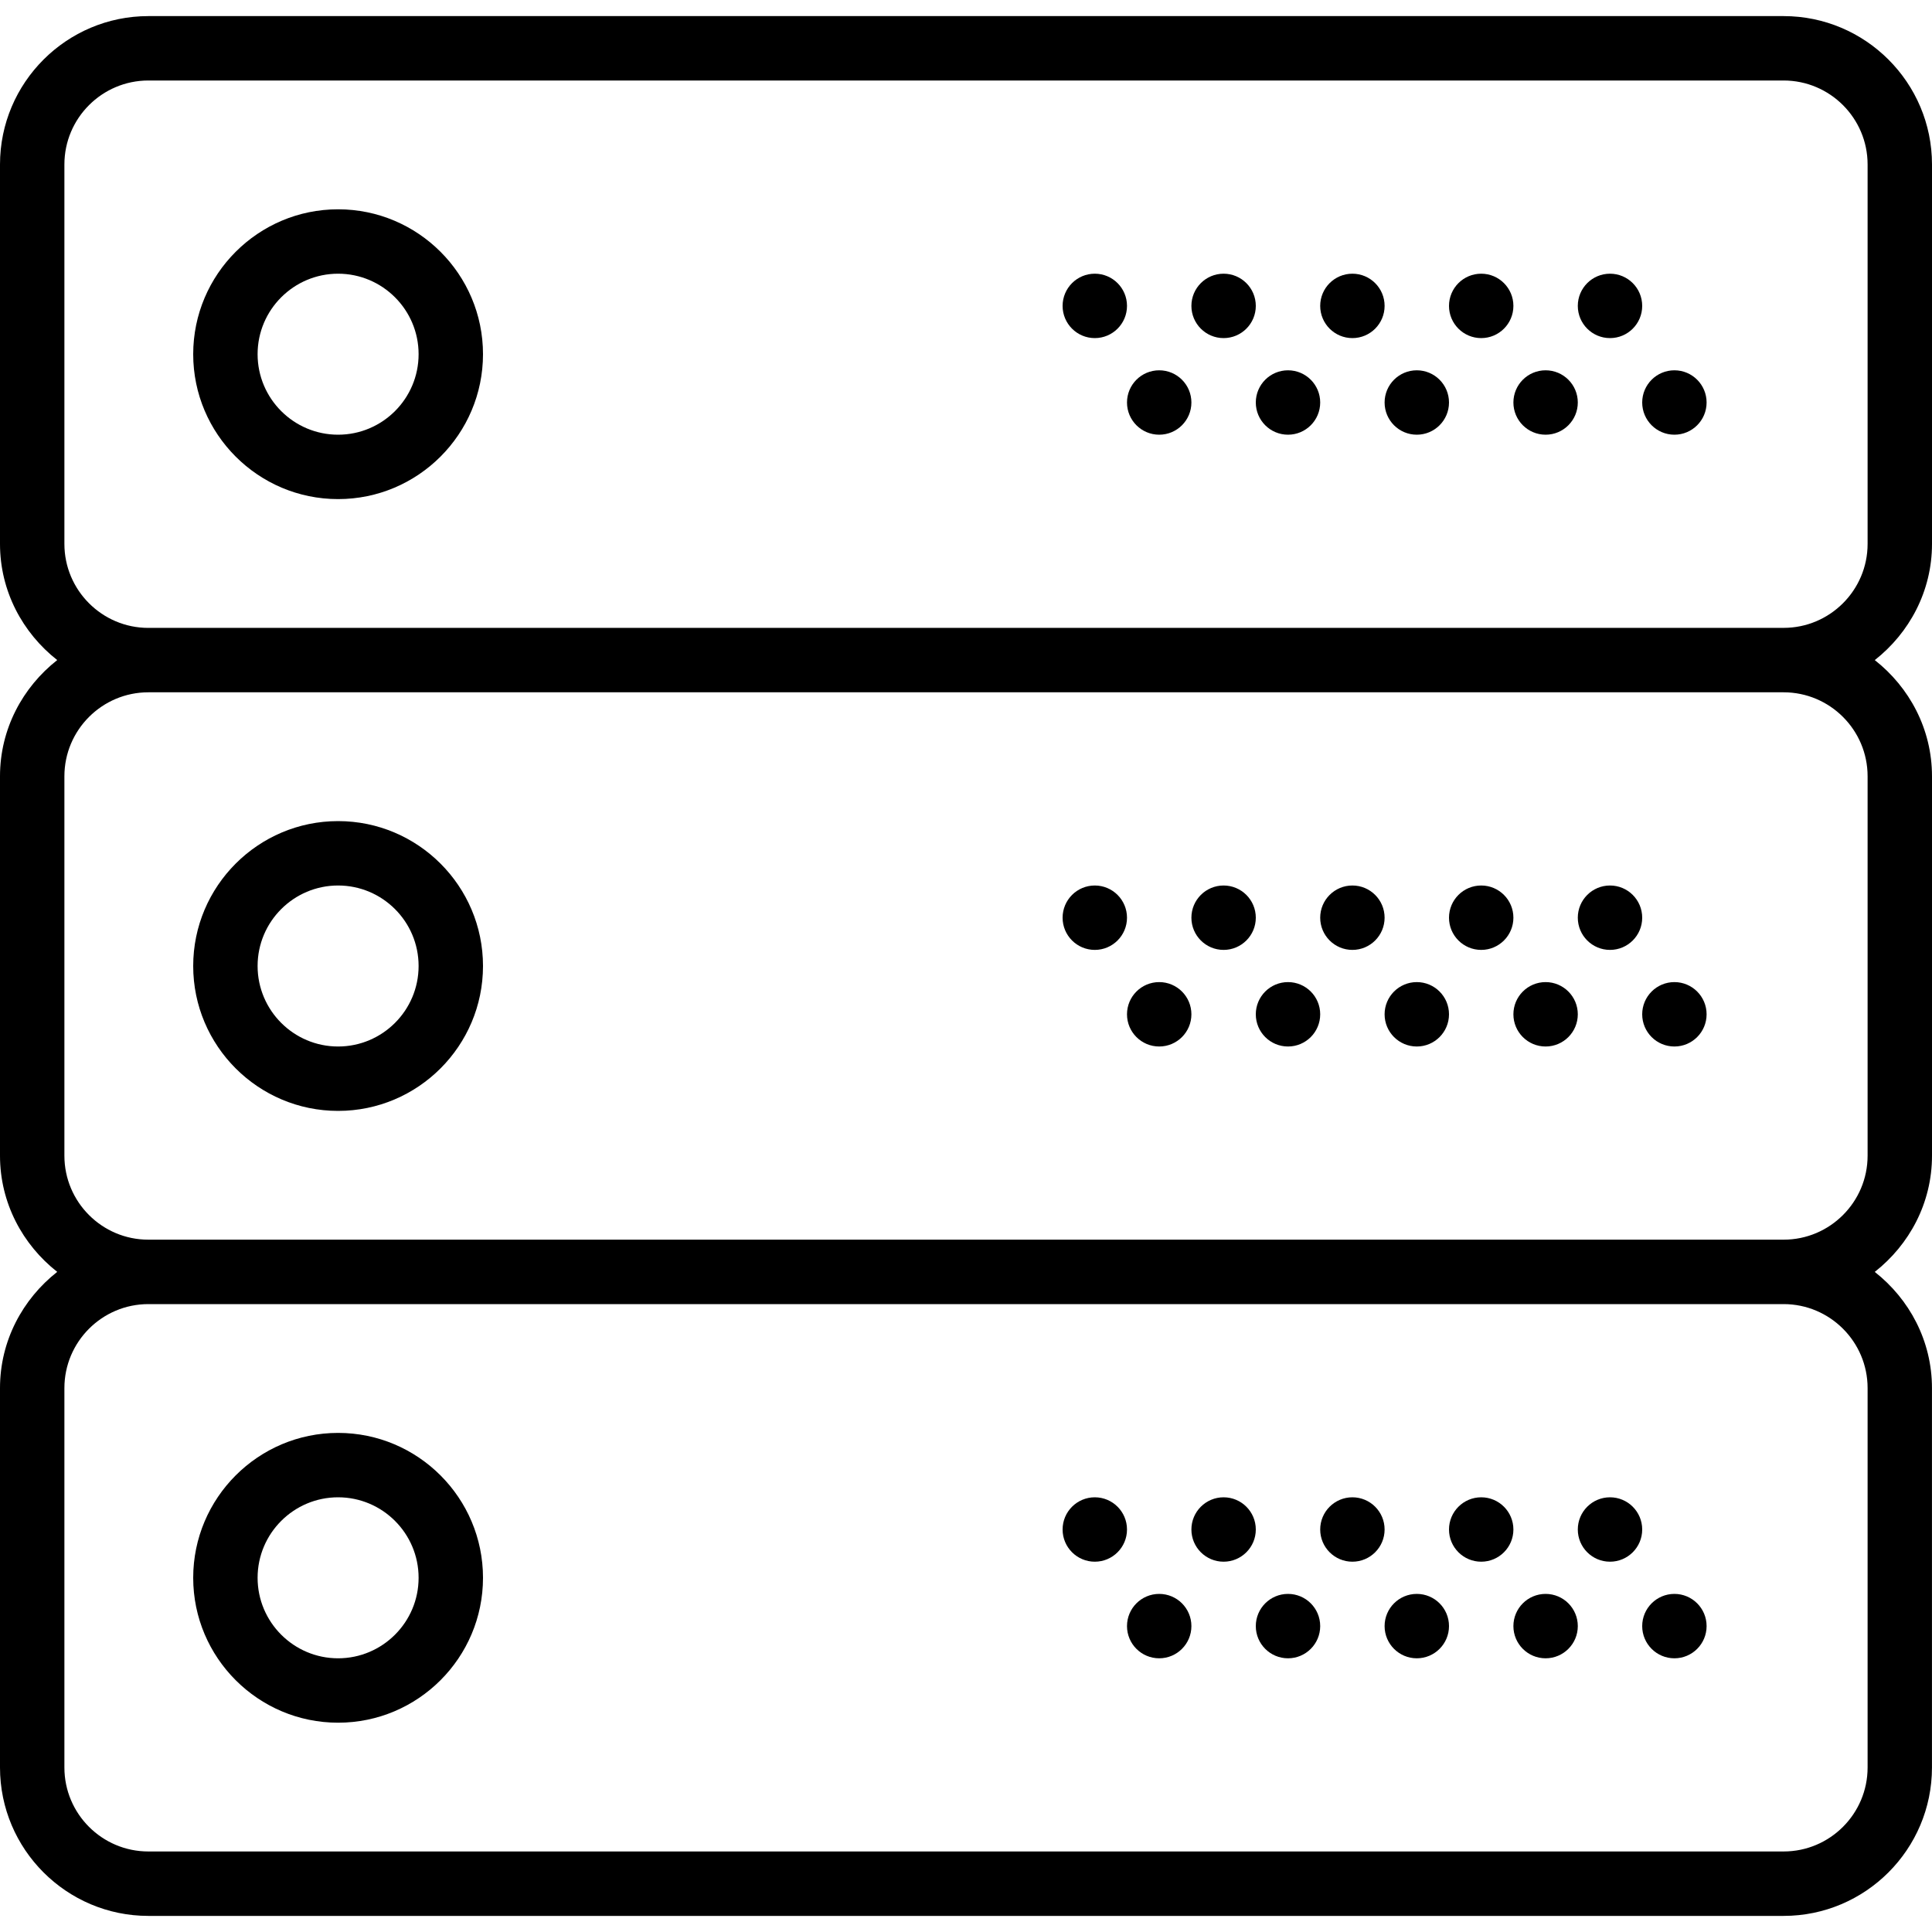
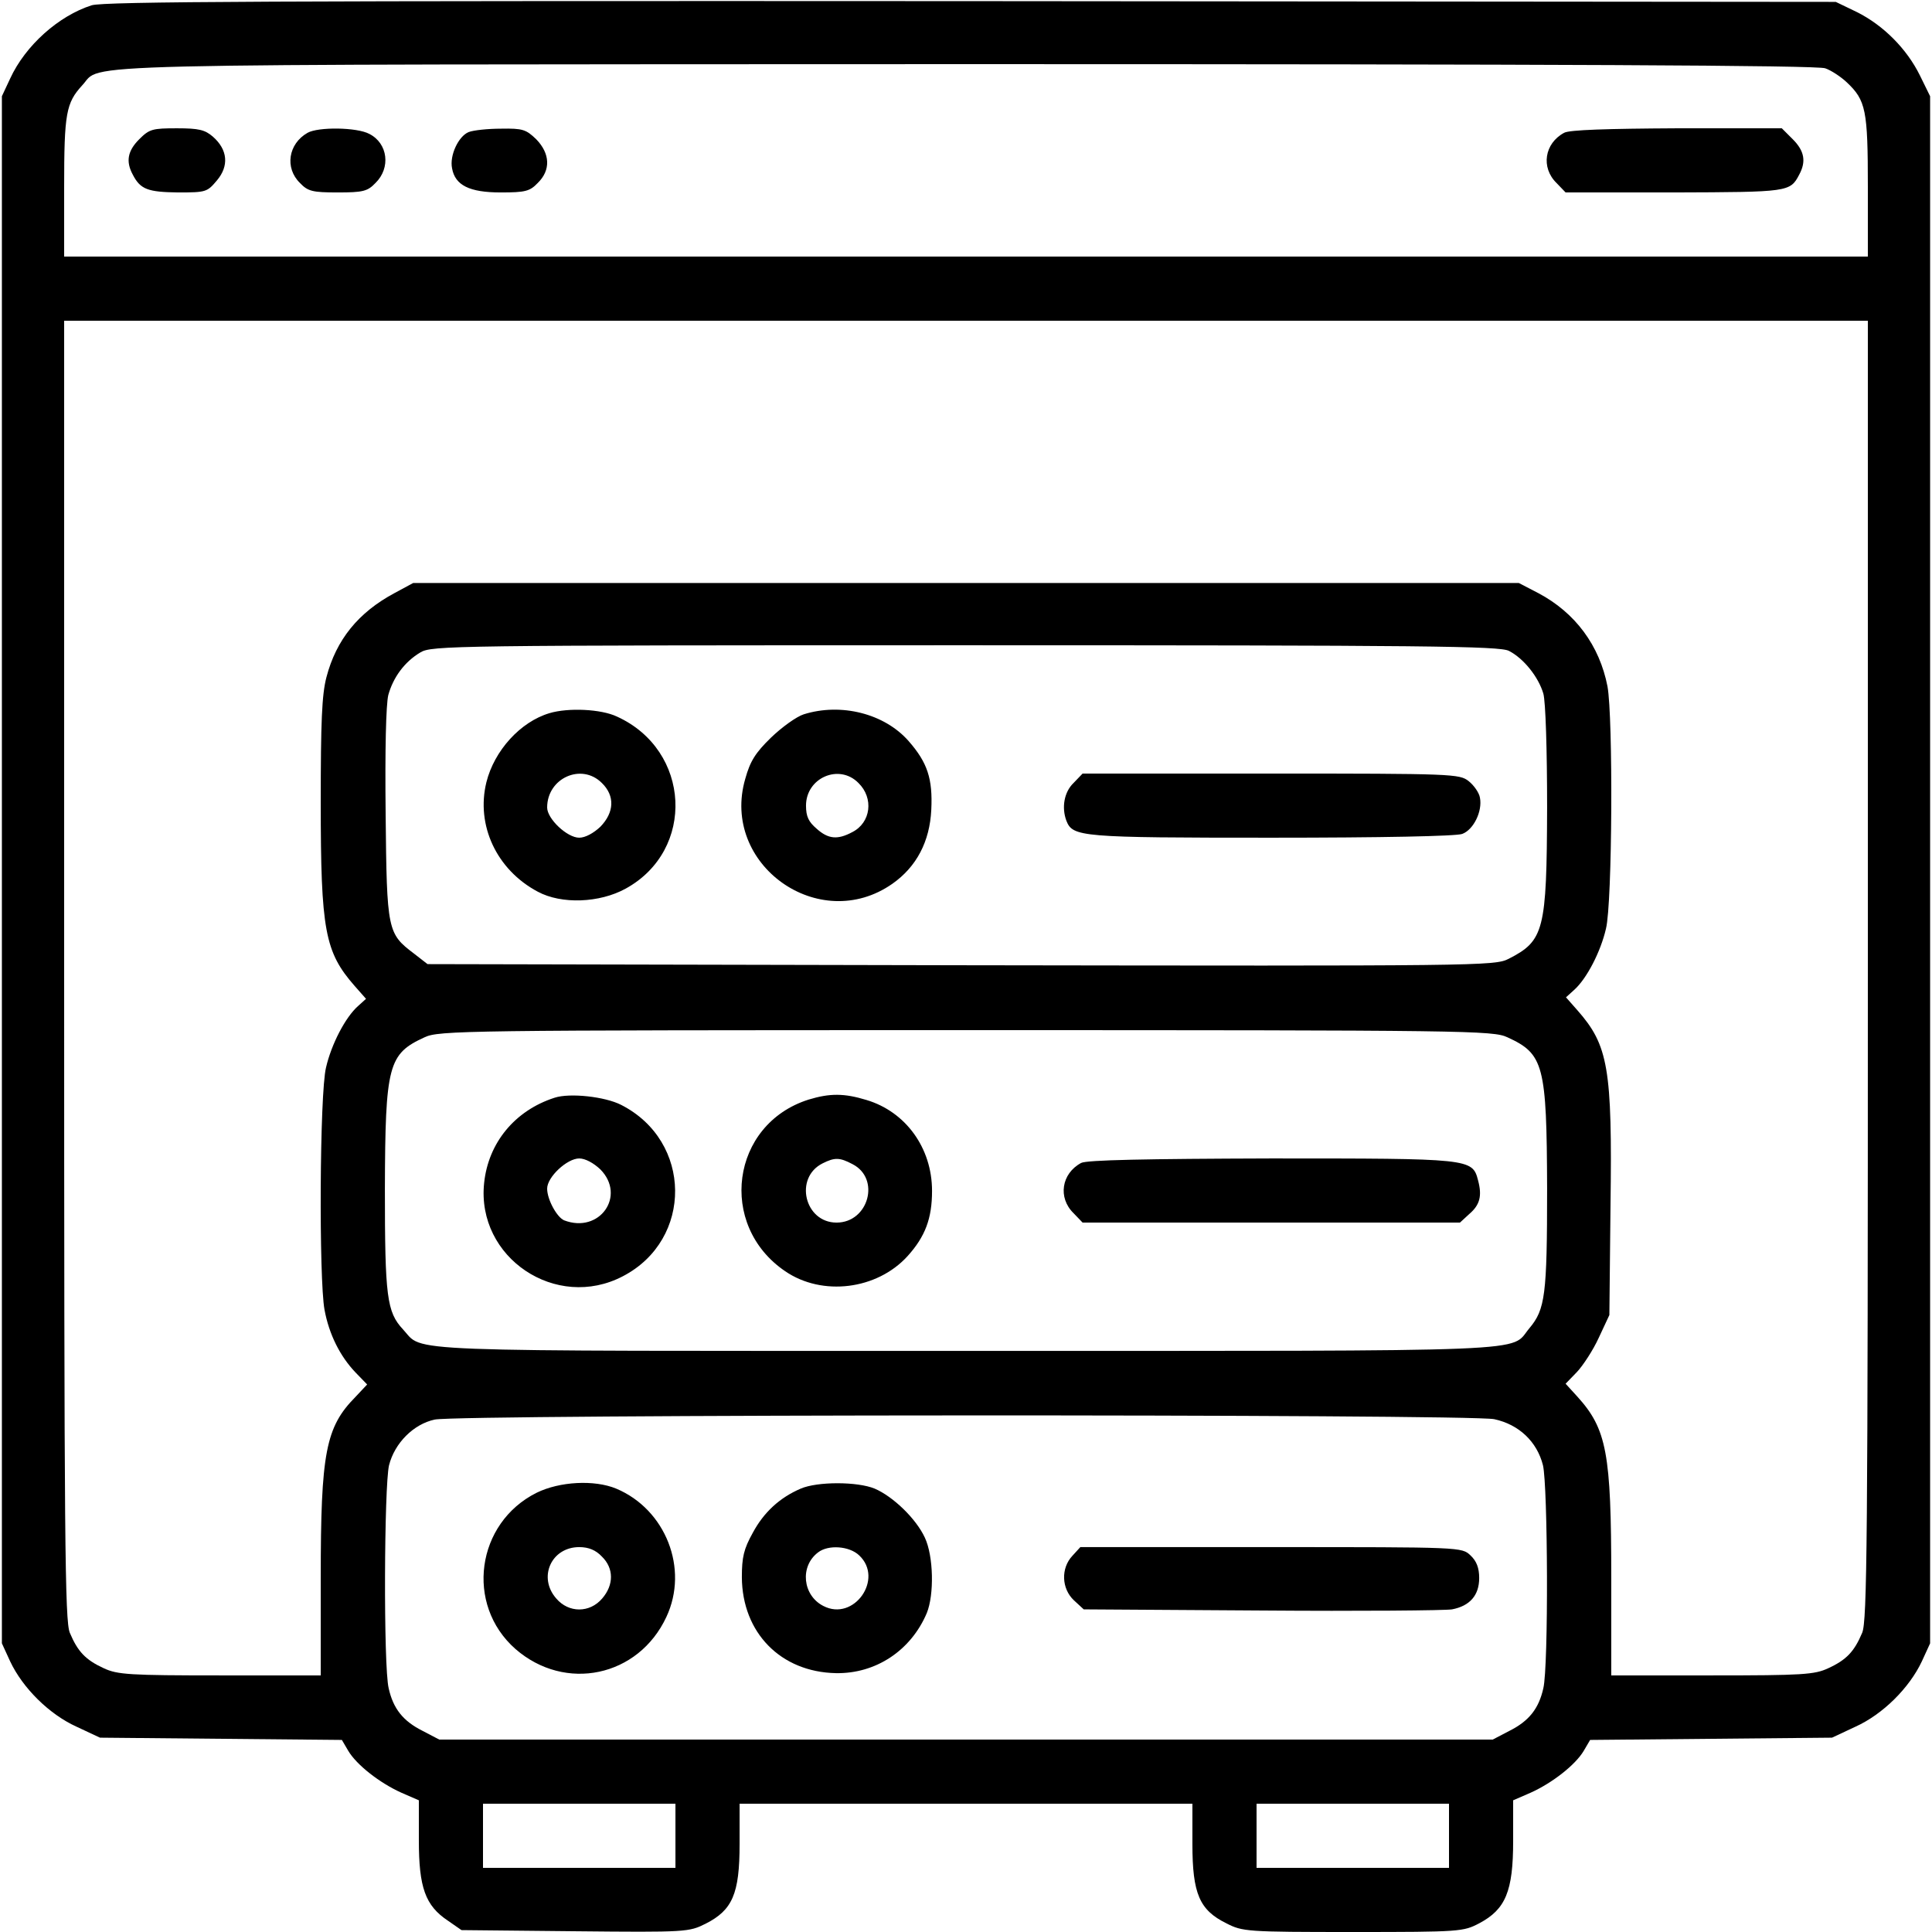
- <svg xmlns="http://www.w3.org/2000/svg" version="1.1" id="Capa_1" x="0px" y="0px" viewBox="0 0 60 60" style="enable-background:new 0 0 60 60;" xml:space="preserve">
-   <g>
-     <path d="M10.5,6.5C8.019,6.5,6,8.519,6,11s2.019,4.5,4.5,4.5S15,13.481,15,11S12.981,6.5,10.5,6.5z M10.5,13.5   C9.122,13.5,8,12.379,8,11s1.122-2.5,2.5-2.5S13,9.621,13,11S11.878,13.5,10.5,13.5z" />
-     <circle cx="50" cy="9.5" r="1" />
-     <circle cx="46" cy="9.5" r="1" />
-     <circle cx="52" cy="12.5" r="1" />
-     <circle cx="48" cy="12.5" r="1" />
-     <circle cx="42" cy="9.5" r="1" />
-     <circle cx="44" cy="12.5" r="1" />
-     <circle cx="38" cy="9.5" r="1" />
-     <circle cx="40" cy="12.5" r="1" />
-     <circle cx="34" cy="9.5" r="1" />
-     <circle cx="36" cy="12.5" r="1" />
-     <path d="M60,16.892V5.108C60,2.567,57.933,0.5,55.392,0.5H4.608C2.067,0.5,0,2.567,0,5.108v11.783c0,1.469,0.703,2.764,1.777,3.608   C0.703,21.344,0,22.64,0,24.108v11.783c0,1.469,0.703,2.764,1.777,3.608C0.703,40.344,0,41.64,0,43.108v11.783   C0,57.433,2.067,59.5,4.608,59.5h50.783c2.541,0,4.608-2.067,4.608-4.608V43.108c0-1.469-0.703-2.764-1.777-3.608   C59.297,38.656,60,37.36,60,35.892V24.108c0-1.469-0.703-2.764-1.777-3.608C59.297,19.656,60,18.36,60,16.892z M58,43.108v11.783   c0,1.438-1.17,2.608-2.608,2.608H4.608C3.17,57.5,2,56.33,2,54.892V43.108C2,41.67,3.17,40.5,4.608,40.5h50.783   C56.83,40.5,58,41.67,58,43.108z M58,24.108v11.783c0,1.438-1.17,2.608-2.608,2.608H4.608C3.17,38.5,2,37.33,2,35.892V24.108   C2,22.67,3.17,21.5,4.608,21.5h50.783C56.83,21.5,58,22.67,58,24.108z M4.608,19.5C3.17,19.5,2,18.33,2,16.892V5.108   C2,3.67,3.17,2.5,4.608,2.5h50.783C56.83,2.5,58,3.67,58,5.108v11.783c0,1.438-1.17,2.608-2.608,2.608H4.608z" />
-     <path d="M10.5,34.5c2.481,0,4.5-2.019,4.5-4.5s-2.019-4.5-4.5-4.5S6,27.519,6,30S8.019,34.5,10.5,34.5z M10.5,27.5   c1.378,0,2.5,1.121,2.5,2.5s-1.122,2.5-2.5,2.5S8,31.379,8,30S9.122,27.5,10.5,27.5z" />
-     <circle cx="50" cy="28.5" r="1" />
-     <circle cx="46" cy="28.5" r="1" />
-     <circle cx="52" cy="31.5" r="1" />
-     <circle cx="48" cy="31.5" r="1" />
-     <circle cx="42" cy="28.5" r="1" />
-     <circle cx="44" cy="31.5" r="1" />
-     <circle cx="38" cy="28.5" r="1" />
-     <circle cx="40" cy="31.5" r="1" />
-     <circle cx="34" cy="28.5" r="1" />
-     <circle cx="36" cy="31.5" r="1" />
-     <path d="M10.5,53.5c2.481,0,4.5-2.019,4.5-4.5s-2.019-4.5-4.5-4.5S6,46.519,6,49S8.019,53.5,10.5,53.5z M10.5,46.5   c1.378,0,2.5,1.121,2.5,2.5s-1.122,2.5-2.5,2.5S8,50.379,8,49S9.122,46.5,10.5,46.5z" />
-     <circle cx="50" cy="47.5" r="1" />
-     <circle cx="46" cy="47.5" r="1" />
-     <circle cx="52" cy="50.5" r="1" />
-     <circle cx="48" cy="50.5" r="1" />
-     <circle cx="42" cy="47.5" r="1" />
-     <circle cx="44" cy="50.5" r="1" />
-     <circle cx="38" cy="47.5" r="1" />
-     <circle cx="40" cy="50.5" r="1" />
-     <circle cx="34" cy="47.5" r="1" />
-     <circle cx="36" cy="50.5" r="1" />
-   </g>
-   <g>
- </g>
-   <g>
- </g>
-   <g>
- </g>
-   <g>
- </g>
-   <g>
- </g>
-   <g>
- </g>
-   <g>
- </g>
-   <g>
- </g>
-   <g>
- </g>
-   <g>
- </g>
-   <g>
- </g>
-   <g>
- </g>
-   <g>
- </g>
-   <g>
- </g>
-   <g>
- </g>
+ <svg xmlns="http://www.w3.org/2000/svg" version="1.0" viewBox="0 0 512 512">
+   <path d="M24.3 1.4C15.5 4.2 6.7 12.1 2.7 20.8L.5 25.5v410l2.2 4.8c3.3 7 10.3 14 17.6 17.3l6.2 2.9 32.1.3 32 .3 1.7 2.9c2.2 3.7 8.3 8.5 14.1 11.1l4.6 2v10.6c0 12.5 1.7 17.3 7.7 21.3l3.6 2.5 30.1.3c29.6.3 30.2.2 34.6-2 7.1-3.6 9-7.9 9-21.1V478h120v10.7c0 13.2 1.9 17.5 9 21 4.3 2.2 5.3 2.3 33.6 2.3 28.4 0 29.2-.1 33.4-2.3 7-3.7 9-8.5 9-21.8v-10.8l4.6-2c5.8-2.6 11.9-7.4 14.1-11.1l1.7-2.9 32-.3 32.1-.3 6.2-2.9c7.3-3.3 14.3-10.3 17.6-17.3l2.2-4.8v-410l-2.7-5.5c-3.5-7.1-9.7-13.3-16.7-16.8L486.5.5l-229-.2C71 .2 27.7.4 24.3 1.4zm459.4 16.7c1.5.5 4.1 2.2 5.7 3.7 5.1 4.8 5.6 7.4 5.6 27.7V68H17V49.6c0-19.6.5-22.3 4.8-27 5.6-5.9-10.6-5.5 233.9-5.6 156.7 0 226 .3 228 1.1zM495 257c0 152.6-.2 172.5-1.5 175.7-2.1 5-4.2 7.2-9 9.4-3.6 1.7-6.9 1.9-30.7 1.9H427v-25.9c0-33-1.2-39.4-9-48l-3.1-3.4 3-3.1c1.6-1.7 4.3-5.8 5.8-9.1l2.8-6 .3-29c.5-36.5-.6-42.5-8.8-51.8l-3-3.4 2.1-1.9c3.4-3 7.1-10.2 8.5-16.3 1.7-6.8 1.9-56 .4-64.2-2.1-10.8-8.5-19.5-18.3-24.7l-5.2-2.7h-293l-5 2.7c-9.5 5.1-15.4 12.3-18 22.3-1.2 4.6-1.5 11.8-1.5 33.2 0 33.9 1.1 39.6 9 48.6l3 3.4-2.1 1.9c-3.4 3-7.1 10.2-8.5 16.3-1.7 6.9-1.9 56.1-.4 64.2 1.2 6.5 4.1 12.3 8.2 16.6l3.1 3.2-3.1 3.3c-7.9 8-9.2 14.8-9.2 47.9V444H58.3c-23.9 0-27.2-.2-30.8-1.9-4.8-2.2-6.9-4.4-9-9.4-1.3-3.2-1.5-23.1-1.5-175.7V85h478v172zm-95.1-84.5c3.9 2 7.8 6.9 9.1 11.3.6 2.1 1 14.9 1 30.2-.1 32.6-.8 35.3-10.2 40.1-3.7 1.9-7.8 1.9-145.1 1.7l-141.4-.3-3.6-2.8c-7-5.3-7.2-6-7.5-36.9-.2-17.3.1-29.1.7-31.6 1.3-4.7 4.3-8.8 8.5-11.3 3-1.8 7.8-1.9 144.4-1.9 122.1 0 141.7.2 144.1 1.5zm-.4 102.4c9.6 4.4 10.4 7.3 10.5 40.1 0 28.2-.5 32-4.7 37-5.4 6.4 5.5 6-149.3 6-153.7 0-143.5.4-149.2-5.7-4.3-4.6-4.8-8.7-4.8-37.3.1-32.8.9-35.7 10.5-40.1 3.8-1.8 10.2-1.9 143.5-1.9s139.7.1 143.5 1.9zM396 376.1c6.5 1.4 11.3 5.9 12.9 12.2 1.3 5.5 1.5 53.3.1 59.1-1.2 5.4-3.8 8.7-9 11.3l-4.4 2.3H116.4l-4.4-2.3c-5.2-2.6-7.8-5.9-9-11.3-1.4-5.8-1.2-53.6.1-59.1 1.5-5.9 6.5-10.9 12.1-12.1 6.4-1.4 274.2-1.5 280.8-.1zM179 486.5v8.5h-51v-17h51v8.5zm205 0v8.5h-51v-17h51v8.5z" />
+   <path d="M36.9 36.9c-3.1 3.1-3.6 5.9-1.7 9.4 2 3.9 4 4.6 12 4.7 7.4 0 7.7-.1 10.3-3.2 3.2-3.8 2.9-8.1-1.1-11.6-2.1-1.8-3.7-2.2-9.5-2.2-6.5 0-7.3.2-10 2.9zM81.5 35.2c-5.1 2.9-6.1 9.3-2 13.3 2.1 2.2 3.3 2.5 10 2.5s7.9-.3 10-2.5c4.1-4 3.3-10.5-1.6-13-3.3-1.8-13.6-1.9-16.4-.3zM124.2 35c-2.7 1.1-5.1 6.2-4.4 9.6.8 4.5 4.6 6.4 12.9 6.4 6.5 0 7.7-.3 9.8-2.5 3.5-3.4 3.3-7.8-.4-11.6-2.7-2.6-3.6-2.9-9.3-2.8-3.5 0-7.3.4-8.6.9zM414.5 35.2c-5.2 2.8-6.2 9.2-2 13.3l2.4 2.5h28.8c30.2-.1 30.7-.1 33.1-4.7 1.9-3.5 1.4-6.3-1.7-9.4l-2.9-2.9h-27.9c-18.2.1-28.5.4-29.8 1.2zM145.6 189c-7.7 2.3-14.6 9.9-16.7 18.3-2.8 11.4 2.7 23.2 13.6 29 6.3 3.4 16.4 3 23.3-.8 18.6-10.2 17.3-36.7-2.3-45.6-4.2-2-12.9-2.4-17.9-.9zm13.9 18.5c3.5 3.4 3.3 7.8-.4 11.6-1.8 1.7-4 2.9-5.6 2.9-3.2 0-8.5-5-8.5-8 0-7.8 9.1-11.9 14.5-6.5zM213 189.3c-1.9.6-5.8 3.4-8.7 6.2-4.1 4-5.5 6.2-6.8 10.9-6.6 22.7 19.6 41.4 39 27.8 6.4-4.5 9.9-11.2 10.3-19.6.4-8.2-1-12.5-6-18.2-6.4-7.3-17.9-10.2-27.8-7.1zm14.5 18.2c4.1 4 3.3 10.5-1.6 13-3.9 2.1-6.4 1.9-9.5-.9-2.1-1.8-2.8-3.2-2.8-6.1 0-7.4 8.8-11.2 13.9-6zM284.5 207.5c-2.5 2.4-3.2 6.5-1.9 10 1.7 4.3 3.7 4.5 54.3 4.5 29.3 0 49-.4 50.6-1 3-1.1 5.4-6 4.7-9.6-.2-1.3-1.6-3.3-3-4.4-2.4-1.9-4.2-2-52.4-2h-49.9l-2.4 2.5zM147 290.9c-10.6 3.4-17.6 12-18.7 22.6-2.1 19.8 19.1 34 36.8 24.7 18.6-9.7 18.4-35.8-.5-45.4-4.3-2.2-13.6-3.2-17.6-1.9zm12.1 19c6.9 7-.2 17.1-9.6 13.5-1.9-.8-4.5-5.5-4.5-8.4 0-3.1 5.3-8 8.5-8 1.6 0 3.8 1.2 5.6 2.9zM214.3 291.4c-20.6 6.5-24.2 33.3-6.2 45.5 9.8 6.7 24.3 4.9 32.4-4 4.7-5.2 6.5-10 6.5-17.3 0-11.4-7-21-17.4-24.1-5.9-1.8-9.7-1.8-15.3-.1zm11.6 17.1c7.5 3.8 4.3 15.5-4.2 15.5s-11.3-11.9-3.7-15.7c3.2-1.6 4.5-1.6 7.9.2zM286.5 308.2c-5.2 2.8-6.2 9.2-2 13.3l2.4 2.5h100l2.5-2.3c2.8-2.4 3.4-4.8 2.3-8.9-1.5-5.8-2-5.8-54.9-5.8-33 .1-48.9.4-50.3 1.2zM142.2 395.6c-16 8-19 29.6-5.6 41.4 13.2 11.5 32.6 7.4 40-8.5 6-12.8-.2-28.5-13.3-34-5.8-2.4-15-1.9-21.1 1.1zm17.3 16.9c3.2 3.1 3.2 7.5.1 11.1-3.3 3.9-8.9 3.9-12.2 0-4.9-5.6-1.3-13.6 6.1-13.6 2.5 0 4.4.8 6 2.5zM212.2 394.5c-5.6 2.4-9.8 6.3-12.7 11.7-2.4 4.3-2.9 6.5-2.9 11.8.1 14.7 10.3 25.1 24.9 25.4 10.6.2 19.9-6 24.1-15.9 2-4.9 1.8-15.1-.5-20-2.3-5-8.4-10.9-13.3-13-4.6-1.9-15.2-1.9-19.6 0zm15.5 17.7c6.6 6.2-1.4 17.6-9.5 13.4-5.5-2.8-6.3-10.5-1.4-14.2 2.7-2.1 8.3-1.7 10.9.8zM284.2 412.3c-3.1 3.3-2.9 8.7.4 11.8l2.6 2.4 47.1.3c26 .2 48.7 0 50.5-.3 4.7-.9 7.2-3.7 7.2-8.3 0-2.7-.7-4.5-2.3-6-2.3-2.2-2.4-2.2-52.8-2.2h-50.6l-2.1 2.3z" />
</svg>
